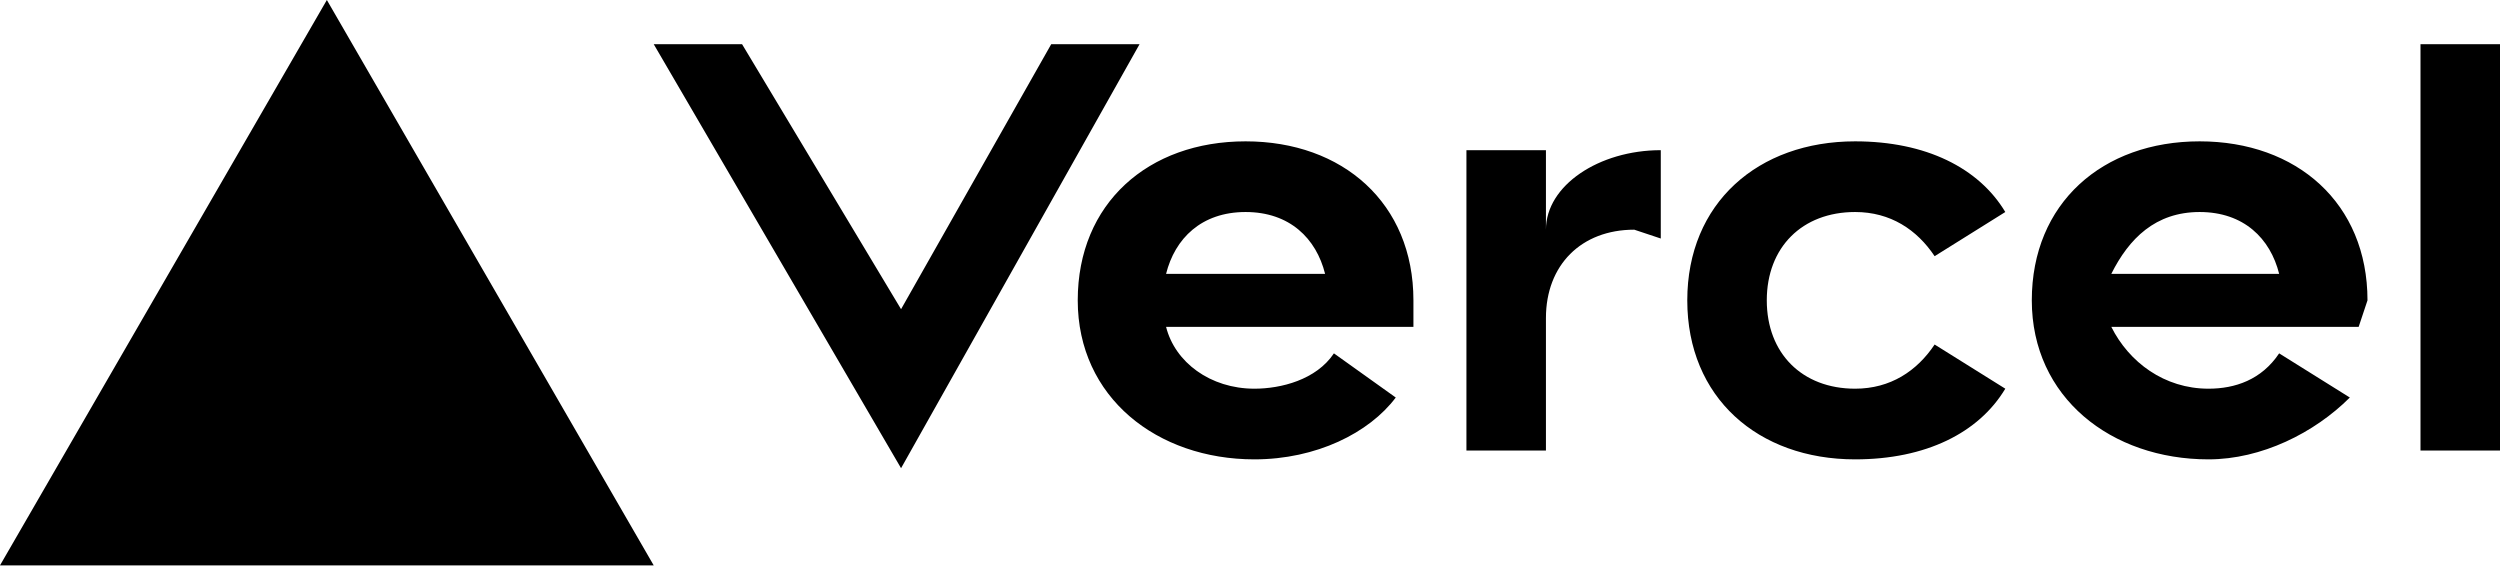
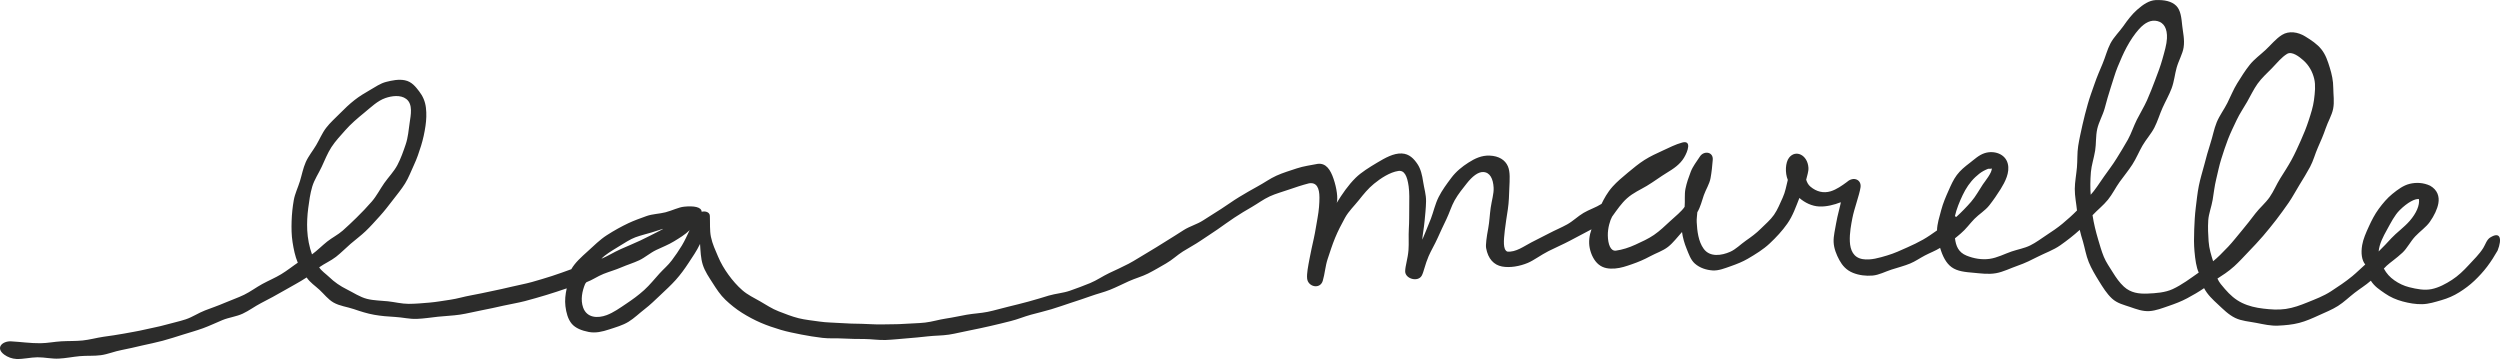
- <svg xmlns="http://www.w3.org/2000/svg" fill="none" viewBox="0 0 283 64">
-   <path fill="black" d="M141 16c-11 0-19 7-19 18s9 18 20 18c7 0 13-3 16-7l-7-5c-2 3-6 4-9 4-5 0-9-3-10-7h28v-3c0-11-8-18-19-18zm-9 15c1-4 4-7 9-7s8 3 9 7h-18zm117-15c-11 0-19 7-19 18s9 18 20 18c6 0 12-3 16-7l-8-5c-2 3-5 4-8 4-5 0-9-3-11-7h28l1-3c0-11-8-18-19-18zm-10 15c2-4 5-7 10-7s8 3 9 7h-19zm-39 3c0 6 4 10 10 10 4 0 7-2 9-5l8 5c-3 5-9 8-17 8-11 0-19-7-19-18s8-18 19-18c8 0 14 3 17 8l-8 5c-2-3-5-5-9-5-6 0-10 4-10 10zm83-29v46h-9V5h9zM37 0l37 64H0L37 0zm92 5-27 48L74 5h10l18 30 17-30h10zm59 12v10l-3-1c-6 0-10 4-10 10v15h-9V17h9v9c0-5 6-9 13-9z" />
+ <svg xmlns="http://www.w3.org/2000/svg" width="766" height="110" viewBox="0 0 766 110" fill="none">
+   <path d="M763.005 72.756C761.915 73.447 761.544 74.903 760.864 75.993C759.687 77.881 757.966 79.527 756.413 81.218C754.856 82.915 753.185 84.525 751.295 85.747C749.406 86.969 747.257 88.137 745.012 88.588C742.855 89.019 740.558 88.596 738.177 87.999C736.503 87.581 735.012 86.853 733.644 85.898C732.249 84.924 731.225 83.794 730.411 82.292C730.766 81.957 730.922 81.755 731.277 81.42C732.339 80.428 734.24 79.168 736.127 77.407C737.56 76.066 738.543 74.008 740.021 72.432C741.49 70.868 743.346 69.614 744.488 67.998C745.861 66.053 746.803 64.041 747.115 62.306C747.492 60.197 746.831 58.174 744.573 56.892C742.519 55.94 740.335 55.843 738.347 56.321C736.424 56.782 734.696 58.052 732.992 59.441C731.444 60.701 730.103 62.285 728.849 63.992C727.596 65.7 726.684 67.512 725.843 69.338C724.912 71.359 724.082 73.266 723.77 75.095C723.342 77.609 723.65 79.756 724.71 81.04C723.421 82.186 722.075 83.527 720.737 84.625C718.691 86.311 716.43 87.816 714.186 89.273C711.938 90.729 709.415 91.674 706.936 92.677C704.852 93.524 702.679 94.325 700.363 94.662C698.048 94.999 695.778 94.827 693.501 94.562C691.188 94.293 688.99 93.794 686.928 92.793C684.894 91.806 683.261 90.352 681.713 88.55C680.795 87.468 679.954 86.591 679.424 85.351C680.883 84.406 682.701 83.279 684.561 81.596C686.005 80.287 687.477 78.68 689.066 77.007C690.462 75.537 691.972 73.986 693.416 72.287C694.754 70.712 696.128 69.042 697.46 67.307C698.738 65.646 700 63.895 701.231 62.123C702.441 60.383 703.43 58.462 704.555 56.647C705.682 54.829 706.799 52.997 707.804 51.139C708.828 49.24 709.342 47.122 710.199 45.212C711.056 43.303 711.925 41.288 712.588 39.326C713.293 37.244 714.478 35.34 714.874 33.33C715.3 31.156 714.92 28.963 714.915 26.932C714.907 24.722 714.461 22.729 713.855 20.762C713.227 18.729 712.599 16.759 711.234 15.065C709.972 13.504 708.247 12.338 706.272 11.135C704.107 9.816 701.354 9.352 699.203 10.695C697.327 11.866 695.882 13.7 694.195 15.278C692.507 16.857 690.694 18.122 689.263 19.926C687.892 21.655 686.685 23.589 685.476 25.537C684.307 27.42 683.477 29.535 682.458 31.566C681.459 33.559 680.047 35.404 679.192 37.492C678.343 39.569 677.966 41.838 677.262 43.961C676.549 46.108 675.981 48.279 675.413 50.424C674.829 52.633 674.149 54.783 673.723 56.933C673.272 59.204 673.059 61.448 672.786 63.59C672.489 65.931 672.398 68.173 672.308 70.283C672.207 72.727 672.207 74.965 672.388 76.975C672.628 79.64 672.947 81.879 673.69 83.516C671.099 85.329 668.545 87.263 665.711 88.582C663.371 89.659 660.569 89.845 657.986 89.953C655.381 90.06 652.863 89.758 650.758 87.824C649.428 86.602 648.369 85.081 647.377 83.476C646.416 81.922 645.31 80.376 644.608 78.677C643.885 76.924 643.391 75.097 642.883 73.417C642.159 70.984 641.526 68.427 641.154 65.945C642.607 64.375 644.464 62.94 645.87 61.2C647.276 59.46 648.194 57.499 649.488 55.7C650.758 53.936 652.17 52.242 653.36 50.394C654.548 48.554 655.367 46.494 656.46 44.608C657.565 42.698 659.106 41.037 660.094 39.116C661.113 37.139 661.719 34.997 662.598 33.047C663.521 30.997 664.627 29.079 665.372 27.102C666.175 24.965 666.358 22.732 666.923 20.735C667.562 18.488 668.764 16.503 669.064 14.507C669.427 12.098 668.843 9.884 668.646 7.971C668.387 5.435 668.174 3.143 666.79 1.767C665.397 0.383 663.169 -0.092 660.465 0.027C658.527 0.14 656.705 1.303 654.764 3.032C653.308 4.327 651.965 6.021 650.569 8.036C649.406 9.714 647.7 11.281 646.615 13.358C645.646 15.216 645.114 17.412 644.229 19.522C643.404 21.488 642.517 23.509 641.788 25.634C641.059 27.76 640.294 29.742 639.699 31.884C639.114 33.983 638.535 36.119 638.066 38.269C637.599 40.416 637.091 42.577 636.755 44.732C636.414 46.922 636.561 49.164 636.37 51.317C636.173 53.547 635.734 55.735 635.715 57.871C635.698 60.137 636.187 62.39 636.392 64.488C634.999 65.905 633.454 67.278 631.933 68.543C630.409 69.811 628.751 70.919 627.086 72.009C625.434 73.091 623.834 74.326 622.034 75.208C620.273 76.074 618.249 76.409 616.335 77.061C614.238 77.776 611.972 78.993 609.582 79.319C607.185 79.648 604.749 79.206 602.573 78.332C600.044 77.315 599.293 75.354 599.004 73.018C599.664 72.508 600.129 72.085 600.773 71.545C602.341 70.245 603.526 68.543 604.948 67.083C606.368 65.624 608.244 64.54 609.5 62.943C610.759 61.34 611.936 59.63 613.009 57.912C614.377 55.7 615.865 52.849 615.188 50.16C614.415 47.057 610.866 46.024 608.08 46.931C606.308 47.502 604.935 48.849 603.507 49.938C602.067 51.036 600.656 52.177 599.569 53.636C598.488 55.088 597.764 56.76 597.035 58.403C596.202 60.264 595.336 62.268 594.777 64.402C594.217 66.536 593.556 68.494 593.499 70.601C592.049 71.61 590.746 72.554 589.209 73.425C587.671 74.296 586.082 75.054 584.463 75.772C582.418 76.694 580.375 77.638 578.215 78.275C575.864 78.974 573.185 79.807 570.706 79.392C567.874 78.922 566.918 76.627 566.793 74.021C566.667 71.415 567.216 68.672 567.563 66.854C568.109 64.006 569.687 59.833 570.061 57.445C570.438 55.042 567.918 53.947 565.927 55.738C564.398 56.868 562.724 58.055 560.922 58.611C558.699 59.28 556.555 58.732 554.737 57.205C554.013 56.601 553.686 55.897 553.412 55.069C553.669 53.844 554.193 52.598 554.103 51.352C553.819 47.435 550.166 45.73 548.161 48.331C547.031 49.798 546.886 52.949 547.785 55.126C547.307 57.011 547.028 58.805 546.212 60.577C545.395 62.347 544.674 64.213 543.557 65.818C542.441 67.423 540.879 68.702 539.497 70.088C538.113 71.478 536.542 72.621 534.931 73.738C533.318 74.855 531.898 76.376 530.095 77.166C527.504 78.297 523.913 78.885 521.999 76.212C520.371 73.984 520.003 70.728 519.874 68.071C519.809 67.054 520.008 66.053 520.057 65.033C521.04 63.409 521.434 61.578 522.051 59.819C522.665 58.063 523.779 56.418 524.115 54.564C524.451 52.711 524.639 50.85 524.787 48.97C524.997 46.472 522.073 46.097 520.863 47.942C519.836 49.512 518.689 50.955 518.048 52.62C517.395 54.314 516.783 56.062 516.423 57.855C516.073 59.606 516.338 61.527 516.169 63.369C515.262 64.753 513.433 66.191 511.601 67.879C510.137 69.228 508.589 70.741 506.767 71.99C505.011 73.193 503.037 74.07 501.142 74.944C499.105 75.882 497.109 76.516 495.132 76.794C493.485 77.026 492.688 74.855 492.636 72.174C492.592 69.862 493.33 67.469 493.947 66.382C495.49 64.227 496.841 62.263 498.466 60.804C500.418 59.048 502.671 58.101 504.569 56.96C506.819 55.608 508.725 54.146 510.615 53.005C512.799 51.686 514.724 50.394 515.978 48.333C517.231 46.272 518.326 42.901 515.432 43.675C513.384 44.222 511.453 45.237 509.528 46.111C507.603 46.984 505.626 47.902 503.867 49.016C502.109 50.13 500.38 51.57 498.818 52.865C497.076 54.308 495.43 55.703 494.135 57.141C492.472 58.988 491.443 60.96 490.711 62.473C488.974 63.579 486.934 64.205 485.192 65.236C483.445 66.271 481.97 67.76 480.179 68.756C478.426 69.73 476.531 70.498 474.693 71.469C472.937 72.397 471.113 73.293 469.248 74.248C467.042 75.378 464.39 77.396 461.799 77.078C460.472 76.419 460.72 73.741 461.07 70.609C461.288 68.661 461.659 66.428 462.004 64.127C462.348 61.826 462.372 59.668 462.46 57.575C462.563 55.115 462.768 52.703 462.025 50.966C461.173 48.975 459.218 47.799 456.463 47.678C453.97 47.567 451.895 48.56 449.907 49.836C448.017 51.05 446.171 52.509 444.697 54.473C443.309 56.321 441.857 58.273 440.805 60.364C439.697 62.568 439.205 64.987 438.43 66.994C437.321 69.87 436.316 72.16 435.795 73.444C435.8 72.387 436.253 70.288 436.507 67.612C436.679 65.797 436.906 63.744 436.944 61.672C436.982 59.601 436.346 57.675 436.068 55.792C435.748 53.636 435.314 51.764 434.32 50.281C433.214 48.633 431.819 47.13 429.511 47.025C426.98 46.909 424.411 48.379 421.969 49.833C419.547 51.273 417.062 52.822 415.378 54.475C413.089 56.733 411.257 59.433 409.567 62.169C410.001 60.817 409.583 57.68 408.614 54.829C407.677 52.075 406.353 49.917 403.767 50.2C401.607 50.626 399.433 50.896 397.333 51.594C395.266 52.282 393.139 52.914 391.105 53.825C389.128 54.71 387.334 56.037 385.362 57.095C383.459 58.117 381.577 59.239 379.66 60.386C377.806 61.494 376.053 62.819 374.166 64.014C372.34 65.171 370.48 66.336 368.607 67.545C366.733 68.753 364.549 69.309 362.67 70.507C360.843 71.669 359 72.856 357.1 74.016C355.251 75.146 353.419 76.349 351.488 77.458C349.607 78.537 347.785 79.77 345.814 80.808C343.894 81.817 341.887 82.713 339.869 83.665C337.909 84.59 336.076 85.887 334.012 86.74C332.008 87.565 329.93 88.334 327.819 89.076C325.776 89.793 323.507 89.939 321.355 90.565C319.539 91.091 317.483 91.79 315.157 92.391C313.212 92.893 311.126 93.467 308.89 93.983C306.88 94.447 304.807 95.105 302.609 95.552C300.559 95.971 298.371 96.049 296.187 96.432C294.103 96.799 291.995 97.287 289.824 97.605C287.653 97.924 285.619 98.59 283.454 98.835C281.321 99.078 279.139 99.07 276.979 99.234C274.828 99.399 272.657 99.321 270.502 99.396C268.334 99.472 266.18 99.251 264.036 99.216C261.857 99.183 259.711 99.148 257.583 98.986C255.399 98.822 253.231 98.849 251.131 98.53C248.954 98.201 246.778 98.018 244.725 97.508C242.584 96.977 240.566 96.149 238.597 95.399C236.538 94.614 234.761 93.397 232.931 92.348C231.036 91.261 229.081 90.346 227.478 88.949C225.864 87.541 224.46 85.922 223.191 84.169C221.967 82.481 220.872 80.649 220.012 78.612C219.218 76.732 218.273 74.758 217.825 72.559C217.421 70.579 217.598 68.394 217.503 66.139C217.451 64.898 215.944 64.607 214.993 64.893C214.933 63.404 212.579 63.024 209.589 63.331C207.888 63.507 206.009 64.496 203.909 65.047C202.058 65.532 199.947 65.535 198.08 66.204C196.212 66.873 194.207 67.599 192.555 68.378C190.518 69.338 188.178 70.614 185.901 72.085C183.795 73.441 181.944 75.311 180.101 76.972C178.105 78.774 176.185 80.482 175.049 82.486C173.009 83.209 171.109 83.94 169.099 84.574C167.048 85.224 165.019 85.844 162.974 86.413C160.918 86.985 158.818 87.352 156.743 87.854C154.681 88.35 152.611 88.803 150.503 89.235C148.439 89.661 146.369 90.139 144.236 90.511C142.156 90.878 140.099 91.531 137.975 91.835C135.87 92.135 133.756 92.534 131.629 92.715C129.502 92.895 127.35 93.095 125.22 93.1C123.085 93.103 120.966 92.545 118.849 92.316C116.733 92.084 114.554 92.105 112.479 91.584C110.275 91.029 108.334 89.685 106.296 88.677C104.257 87.665 102.471 86.446 100.827 84.854C99.811 83.883 98.533 83.055 97.793 81.911C99.418 80.751 101.384 79.912 102.957 78.685C104.53 77.455 105.931 75.999 107.441 74.698C108.953 73.395 110.586 72.203 112.028 70.827C113.538 69.384 114.944 67.785 116.37 66.22C117.782 64.669 119.071 62.98 120.351 61.316C121.632 59.649 123.003 58.006 124.109 56.229C125.22 54.443 125.949 52.433 126.837 50.54C127.727 48.641 128.398 46.663 129.018 44.662C129.633 42.674 130.072 40.645 130.375 38.558C130.64 36.753 130.722 34.843 130.501 33.001C130.272 31.061 129.551 29.432 128.434 27.994C127.374 26.63 126.195 25.016 124.024 24.59C122.121 24.218 120.149 24.636 118.339 25.087C116.539 25.534 114.98 26.656 113.339 27.595C111.698 28.534 110.084 29.518 108.664 30.635C107.05 31.892 105.589 33.292 104.153 34.752C102.722 36.206 101.166 37.557 99.923 39.178C98.681 40.799 97.919 42.717 96.878 44.473C95.841 46.227 94.503 47.821 93.681 49.682C92.856 51.546 92.493 53.572 91.898 55.514C91.3 57.464 90.366 59.331 90.013 61.327C89.642 63.426 89.421 65.594 89.35 67.739C89.279 69.886 89.309 72.076 89.639 74.189C89.97 76.301 90.401 78.483 91.234 80.482C91.251 80.53 91.521 80.258 91.537 80.29C89.727 81.499 88.037 82.88 86.174 84.007C84.309 85.135 82.28 85.976 80.369 87.018C78.482 88.048 76.748 89.364 74.815 90.311C72.881 91.258 70.82 91.932 68.845 92.793C66.871 93.653 64.834 94.336 62.822 95.11C60.812 95.882 58.98 97.149 56.937 97.832C54.895 98.514 52.756 98.938 50.687 99.531C48.614 100.125 46.476 100.473 44.381 100.974C42.284 101.476 40.157 101.794 38.041 102.204C35.925 102.614 33.795 102.876 31.662 103.192C29.529 103.507 27.44 104.106 25.294 104.325C23.148 104.543 20.985 104.454 18.831 104.575C16.676 104.697 14.538 105.145 12.381 105.166C9.369 105.199 6.373 104.748 3.378 104.589C0.735 104.468 -1.51 106.574 1.294 108.654C2.34 109.428 3.725 109.938 5.03 109.989C7.187 110.073 9.355 109.482 11.512 109.471C13.672 109.461 15.843 109.984 18 109.879C20.158 109.771 22.293 109.326 24.442 109.126C26.591 108.926 28.795 109.121 30.933 108.827C33.071 108.533 35.116 107.64 37.241 107.254C39.365 106.868 41.446 106.334 43.551 105.859C45.657 105.385 47.765 104.969 49.848 104.406C51.932 103.842 53.974 103.181 56.03 102.531C58.087 101.881 60.165 101.317 62.191 100.578C64.217 99.841 66.153 98.903 68.146 98.077C70.137 97.254 72.398 97.017 74.35 96.111C76.306 95.204 78.053 93.869 79.967 92.879C82.362 91.636 84.76 90.376 87.097 89.003C89.435 87.63 91.698 86.5 93.951 85.008C95.032 86.589 96.491 87.509 97.9 88.806C99.3 90.098 100.494 91.717 102.173 92.685C104.066 93.775 106.351 94.004 108.413 94.711C110.466 95.415 112.498 96.07 114.655 96.451C116.793 96.831 118.942 96.998 121.124 97.117C123.306 97.238 125.488 97.791 127.656 97.71C129.865 97.627 132.047 97.279 134.177 97.044C136.418 96.796 138.696 96.739 140.932 96.405C143.169 96.07 145.361 95.488 147.581 95.072C149.799 94.657 152.005 94.158 154.206 93.664C156.41 93.171 158.651 92.82 160.836 92.253C163.021 91.684 165.191 91.04 167.351 90.4C169.517 89.758 171.51 89.062 173.648 88.35C173.23 90.19 173.026 91.995 173.247 93.818C173.484 95.757 173.998 97.802 175.199 99.216C176.319 100.532 178.211 101.293 180.379 101.711C182.526 102.126 184.596 101.614 186.624 100.945C188.653 100.276 190.802 99.682 192.569 98.595C194.355 97.497 195.876 95.984 197.539 94.708C199.205 93.432 200.693 91.965 202.214 90.532C204.011 88.838 205.616 87.36 207.009 85.812C208.543 84.107 209.794 82.367 211.039 80.463C212.178 78.72 213.431 76.962 214.496 74.739C214.644 76.959 214.704 79.127 215.324 81.089C215.976 83.158 217.243 84.968 218.385 86.756C219.526 88.544 220.698 90.371 222.287 91.873C223.797 93.303 225.504 94.692 227.39 95.873C229.146 96.971 231.082 98.023 233.136 98.908C235.042 99.728 237.12 100.435 239.261 101.071C241.257 101.665 243.4 102.078 245.585 102.515C247.636 102.925 249.782 103.251 251.986 103.523C254.069 103.78 256.254 103.591 258.463 103.726C260.565 103.853 262.712 103.858 264.918 103.874C267.029 103.89 269.191 104.254 271.39 104.171C273.506 104.09 275.655 103.844 277.842 103.672C279.958 103.505 282.107 103.31 284.284 103.057C286.395 102.811 288.585 102.857 290.747 102.533C292.853 102.215 294.95 101.638 297.096 101.247C299.193 100.864 301.29 100.349 303.423 99.893C305.509 99.448 307.593 98.881 309.706 98.369C311.782 97.864 313.778 96.998 315.875 96.429C317.972 95.86 320.031 95.382 322.112 94.759C324.209 94.131 326.186 93.421 328.114 92.787C330.2 92.102 332.196 91.46 334.099 90.77C336.169 90.017 338.239 89.543 340.107 88.787C342.155 87.962 344.025 86.996 345.858 86.171C347.875 85.262 349.954 84.722 351.742 83.816C353.719 82.815 355.524 81.72 357.264 80.73C359.189 79.635 360.723 78.14 362.416 77.069C364.279 75.891 366.146 74.933 367.807 73.792C369.606 72.556 371.392 71.461 373.055 70.288C374.808 69.05 376.507 67.836 378.227 66.681C379.972 65.513 381.766 64.456 383.606 63.391C385.381 62.365 387.071 61.079 389.051 60.167C390.878 59.325 392.931 58.783 395.026 58.052C396.907 57.397 398.903 56.73 401.069 56.172C403.436 55.778 404.275 57.623 404.277 60.526C404.277 62.279 404.124 64.467 403.693 66.797C403.324 68.777 403.029 70.925 402.565 73.004C402.087 75.135 401.629 77.234 401.263 79.154C400.785 81.669 400.364 83.786 400.501 85.318C400.744 87.91 404.471 88.752 405.293 86.047C405.938 83.91 406.06 81.55 406.792 79.354C407.508 77.204 408.204 74.995 409.075 72.883C409.946 70.765 411.025 68.699 412.12 66.711C413.231 64.701 414.952 63.086 416.366 61.303C417.783 59.517 419.203 57.758 421 56.296C422.98 54.672 425.844 52.763 428.455 52.38C430.317 52.107 431.169 53.936 431.611 57.095C431.871 58.945 431.816 61.176 431.789 63.585C431.764 65.681 431.802 67.901 431.669 70.096C431.535 72.292 431.715 74.59 431.562 76.624C431.368 79.209 430.565 81.461 430.544 83.104C430.511 85.442 434.487 86.54 435.631 84.442C436.248 83.314 436.636 81.024 437.731 78.491C438.482 76.754 439.612 74.909 440.524 72.856C441.352 70.992 442.261 69.066 443.178 67.164C444.096 65.263 444.716 63.134 445.701 61.386C446.832 59.379 448.244 57.691 449.38 56.239C451.108 54.033 452.889 52.652 454.453 52.709C456.539 52.784 457.501 54.78 457.648 57.513C457.746 59.334 457.058 61.467 456.742 63.685C456.441 65.783 456.367 67.965 456.007 69.875C455.466 72.737 455.177 75.065 455.346 76.015C455.941 79.33 457.736 81.18 460.207 81.655C462.612 82.116 465.657 81.593 468.145 80.541C469.961 79.775 472.069 78.154 474.491 76.926C476.681 75.818 479.037 74.82 481.042 73.746C484.319 71.99 487.126 70.552 487.631 70.261C486.973 72.098 486.711 74.121 487.085 75.985C487.508 78.089 488.496 79.937 489.804 81.016C491.279 82.232 493.013 82.402 494.823 82.273C496.634 82.143 498.368 81.526 499.976 80.973C501.926 80.309 503.788 79.516 505.593 78.531C507.395 77.549 509.465 76.905 511.082 75.642C512.698 74.38 513.982 72.592 515.372 71.086C515.601 72.824 516.112 74.59 516.759 76.166C517.433 77.806 518.001 79.613 519.309 80.768C520.879 82.149 522.889 82.731 524.732 82.861C526.581 82.988 528.457 82.205 530.306 81.561C532.138 80.921 533.962 80.198 535.521 79.281C537.867 77.903 540.237 76.465 542.214 74.615C544.191 72.764 546.094 70.725 547.645 68.508C549.319 66.137 550.283 63.312 551.332 60.655C553.03 62.139 555.201 63.175 557.446 63.269C559.625 63.358 561.97 62.767 564.002 61.969C564.18 61.891 562.91 66.32 562.588 68.421C562.317 70.245 561.738 72.244 561.823 74.183C561.908 76.123 562.689 78.059 563.584 79.699C564.48 81.34 565.703 82.78 567.757 83.603C569.611 84.342 571.705 84.609 573.77 84.431C575.736 84.261 577.612 83.228 579.534 82.61C581.541 81.965 583.548 81.456 585.26 80.743C586.852 80.085 588.256 79.084 589.774 78.286C591.292 77.485 593.002 76.862 594.452 75.947C595.2 78.478 596.268 80.625 597.969 81.86C599.771 83.166 602.218 83.363 604.642 83.573C606.83 83.764 609.222 84.126 611.565 83.71C613.848 83.306 616.002 82.17 618.116 81.447C620.524 80.622 622.629 79.551 624.377 78.658C626.684 77.482 629.183 76.627 631.288 75.146C633.396 73.662 635.321 72.163 637.233 70.434C637.506 71.739 637.839 72.7 638.21 73.973C638.795 75.993 639.144 78.235 639.994 80.317C640.824 82.346 641.987 84.28 643.134 86.133C644.314 88.037 645.515 89.99 647.099 91.458C648.726 92.968 650.818 93.421 652.637 94.05C654.586 94.724 656.52 95.458 658.587 95.32C660.569 95.191 662.524 94.414 664.518 93.732C666.413 93.084 668.341 92.361 670.162 91.382C671.97 90.411 673.676 89.432 675.331 88.293C676.38 90.295 677.964 91.763 679.591 93.27C681.218 94.778 682.816 96.424 684.853 97.411C686.846 98.377 689.176 98.506 691.401 98.946C693.586 99.375 695.767 99.879 698.028 99.774C700.229 99.671 702.395 99.477 704.467 98.938C706.562 98.393 708.55 97.505 710.518 96.602C712.471 95.706 714.516 94.905 716.351 93.745C718.167 92.599 719.732 91.053 721.441 89.731C723.151 88.409 724.816 87.417 726.425 86.006C727.539 87.776 729.098 88.755 730.723 89.888C732.377 91.04 734.199 91.835 736.176 92.364C738.115 92.882 740.108 93.246 742.159 93.2C744.185 93.154 746.113 92.529 748.06 91.968C750.028 91.398 751.82 90.627 753.51 89.564C755.195 88.509 756.732 87.371 758.16 86.014C759.588 84.657 760.896 83.236 762.084 81.663C763.272 80.093 764.293 78.472 765.266 76.77C766.74 73.023 766.025 70.862 763.013 72.77L763.005 72.756ZM598.993 66.191C599.484 64.022 600.38 61.848 601.349 59.797C602.319 57.745 603.597 55.803 605.265 54.241C606.021 53.542 606.832 52.87 607.734 52.377C608.184 52.139 608.656 51.905 609.137 51.729C609.347 51.651 610.142 51.827 610.254 51.557C610.543 52.733 607.993 55.819 607.559 56.488C606.368 58.268 605.363 60.194 603.957 61.81C602.551 63.426 601.019 64.998 599.432 66.447C599.299 66.544 598.99 66.199 598.99 66.191H598.993ZM95.595 77.946C94.773 75.688 94.251 72.983 94.137 70.531C94.03 68.311 94.148 66.039 94.437 63.811C94.727 61.608 95.03 59.336 95.669 57.184C96.305 55.045 97.632 53.127 98.574 51.096C99.519 49.059 100.341 46.952 101.553 45.08C102.785 43.184 104.355 41.546 105.821 39.879C107.471 38.002 109.513 36.251 111.605 34.547C113.697 32.839 115.657 30.883 118.09 30.042C119.991 29.389 122.716 28.979 124.469 30.314C126.593 31.922 125.848 35.31 125.523 37.587C125.198 39.847 125.029 42.116 124.305 44.244C123.579 46.388 122.82 48.563 121.763 50.569C120.709 52.568 119.057 54.23 117.746 56.091C116.441 57.944 115.414 60.029 113.926 61.742C112.427 63.466 110.838 65.133 109.224 66.708C107.842 68.046 106.447 69.398 104.997 70.668C103.549 71.936 101.761 72.816 100.248 74.013C98.738 75.211 97.154 76.819 95.59 77.946H95.595ZM194.666 72.713C196.523 72.039 198.243 71.653 199.606 71.235C202.995 70.194 204.292 69.606 202.042 70.763C200.335 71.634 198.331 72.675 196.184 73.695C194.237 74.62 192.148 75.448 190.182 76.333C188.017 77.307 186.04 78.567 184.262 79.287C185.393 78.051 187.392 76.881 189.3 75.702C191.253 74.496 193.164 73.261 194.666 72.713ZM202.08 83.791C200.594 85.426 199.144 87.269 197.389 88.863C195.633 90.457 193.792 91.779 191.886 93.057C189.923 94.376 187.998 95.76 185.884 96.553C183.162 97.57 179.825 97.454 178.667 94.225C177.829 91.854 178.364 89.186 179.298 86.961C179.41 86.724 179.552 86.732 179.667 86.478C181.496 85.809 183.102 84.647 184.912 83.926C186.723 83.206 188.618 82.686 190.404 81.911C192.192 81.137 194.087 80.579 195.849 79.751C197.613 78.931 199.194 77.487 201.07 76.595C202.894 75.726 204.802 75 206.512 73.948C208.221 72.896 209.906 71.917 211.307 70.517C210.523 72.16 209.854 73.692 208.915 75.254C207.975 76.816 206.919 78.324 205.829 79.788C204.74 81.253 203.309 82.44 202.08 83.794V83.791ZM661.025 6.455C663.04 6.954 664.094 8.759 663.955 11.758C663.871 13.609 663.21 15.821 662.516 18.284C661.962 20.255 661.175 22.359 660.323 24.574C659.559 26.57 658.77 28.669 657.83 30.759C656.929 32.761 655.741 34.673 654.736 36.675C653.729 38.679 653.052 40.85 651.989 42.771C650.875 44.783 649.666 46.685 648.554 48.509C647.309 50.551 645.897 52.323 644.737 53.998C643.227 56.175 641.793 58.389 640.594 59.673C640.43 57.834 640.439 55.228 640.654 52.69C640.826 50.65 641.566 48.487 641.951 46.159C642.298 44.055 642.094 41.741 642.593 39.513C643.071 37.379 644.273 35.372 644.868 33.222C645.463 31.07 646.023 28.92 646.719 26.848C647.416 24.776 648.019 22.518 648.83 20.544C649.728 18.359 650.616 16.298 651.593 14.486C652.789 12.26 654.078 10.399 655.34 8.98C657.249 6.835 659.133 5.991 661.031 6.46L661.025 6.455ZM705.762 18.499C707.457 20.005 708.558 21.971 709.077 24.164C709.538 26.128 709.309 28.345 708.997 30.708C708.73 32.731 708.066 34.806 707.337 37.023C706.685 39.011 705.887 41.037 704.942 43.111C704.058 45.056 703.181 47.066 702.1 49.029C701.018 50.993 699.852 52.776 698.678 54.645C697.504 56.512 696.671 58.602 695.426 60.391C694.143 62.231 692.373 63.679 691.071 65.381C689.678 67.202 688.335 68.947 686.988 70.544C685.451 72.37 684.105 74.129 682.734 75.572C680.893 77.509 679.413 78.998 678.097 80.042C677.516 78.173 676.874 76.22 676.716 73.921C676.579 71.917 676.456 69.735 676.609 67.493C676.751 65.446 677.598 63.382 677.961 61.208C678.302 59.153 678.523 57.025 679.042 54.912C679.561 52.8 679.949 50.75 680.601 48.7C681.254 46.65 681.896 44.611 682.671 42.628C683.458 40.621 684.411 38.682 685.312 36.777C686.243 34.806 687.477 33.025 688.512 31.215C689.612 29.292 690.524 27.328 691.718 25.656C693.031 23.816 694.683 22.389 696.081 20.941C697.698 19.265 699.072 17.536 700.754 16.514C702.236 15.613 704.473 17.348 705.767 18.497L705.762 18.499ZM728.814 77.048C729.049 74.66 730.187 72.527 731.348 70.434C732.571 68.227 733.691 65.953 735.261 64.394C737.735 61.934 740.067 60.804 741.167 60.998C741.424 62.881 740.381 65.33 738.328 67.69C736.602 69.67 734.229 71.343 732.73 72.975C731.457 74.358 730.185 75.726 728.817 77.048H728.814Z" fill="#2C2C2B" />
</svg>
